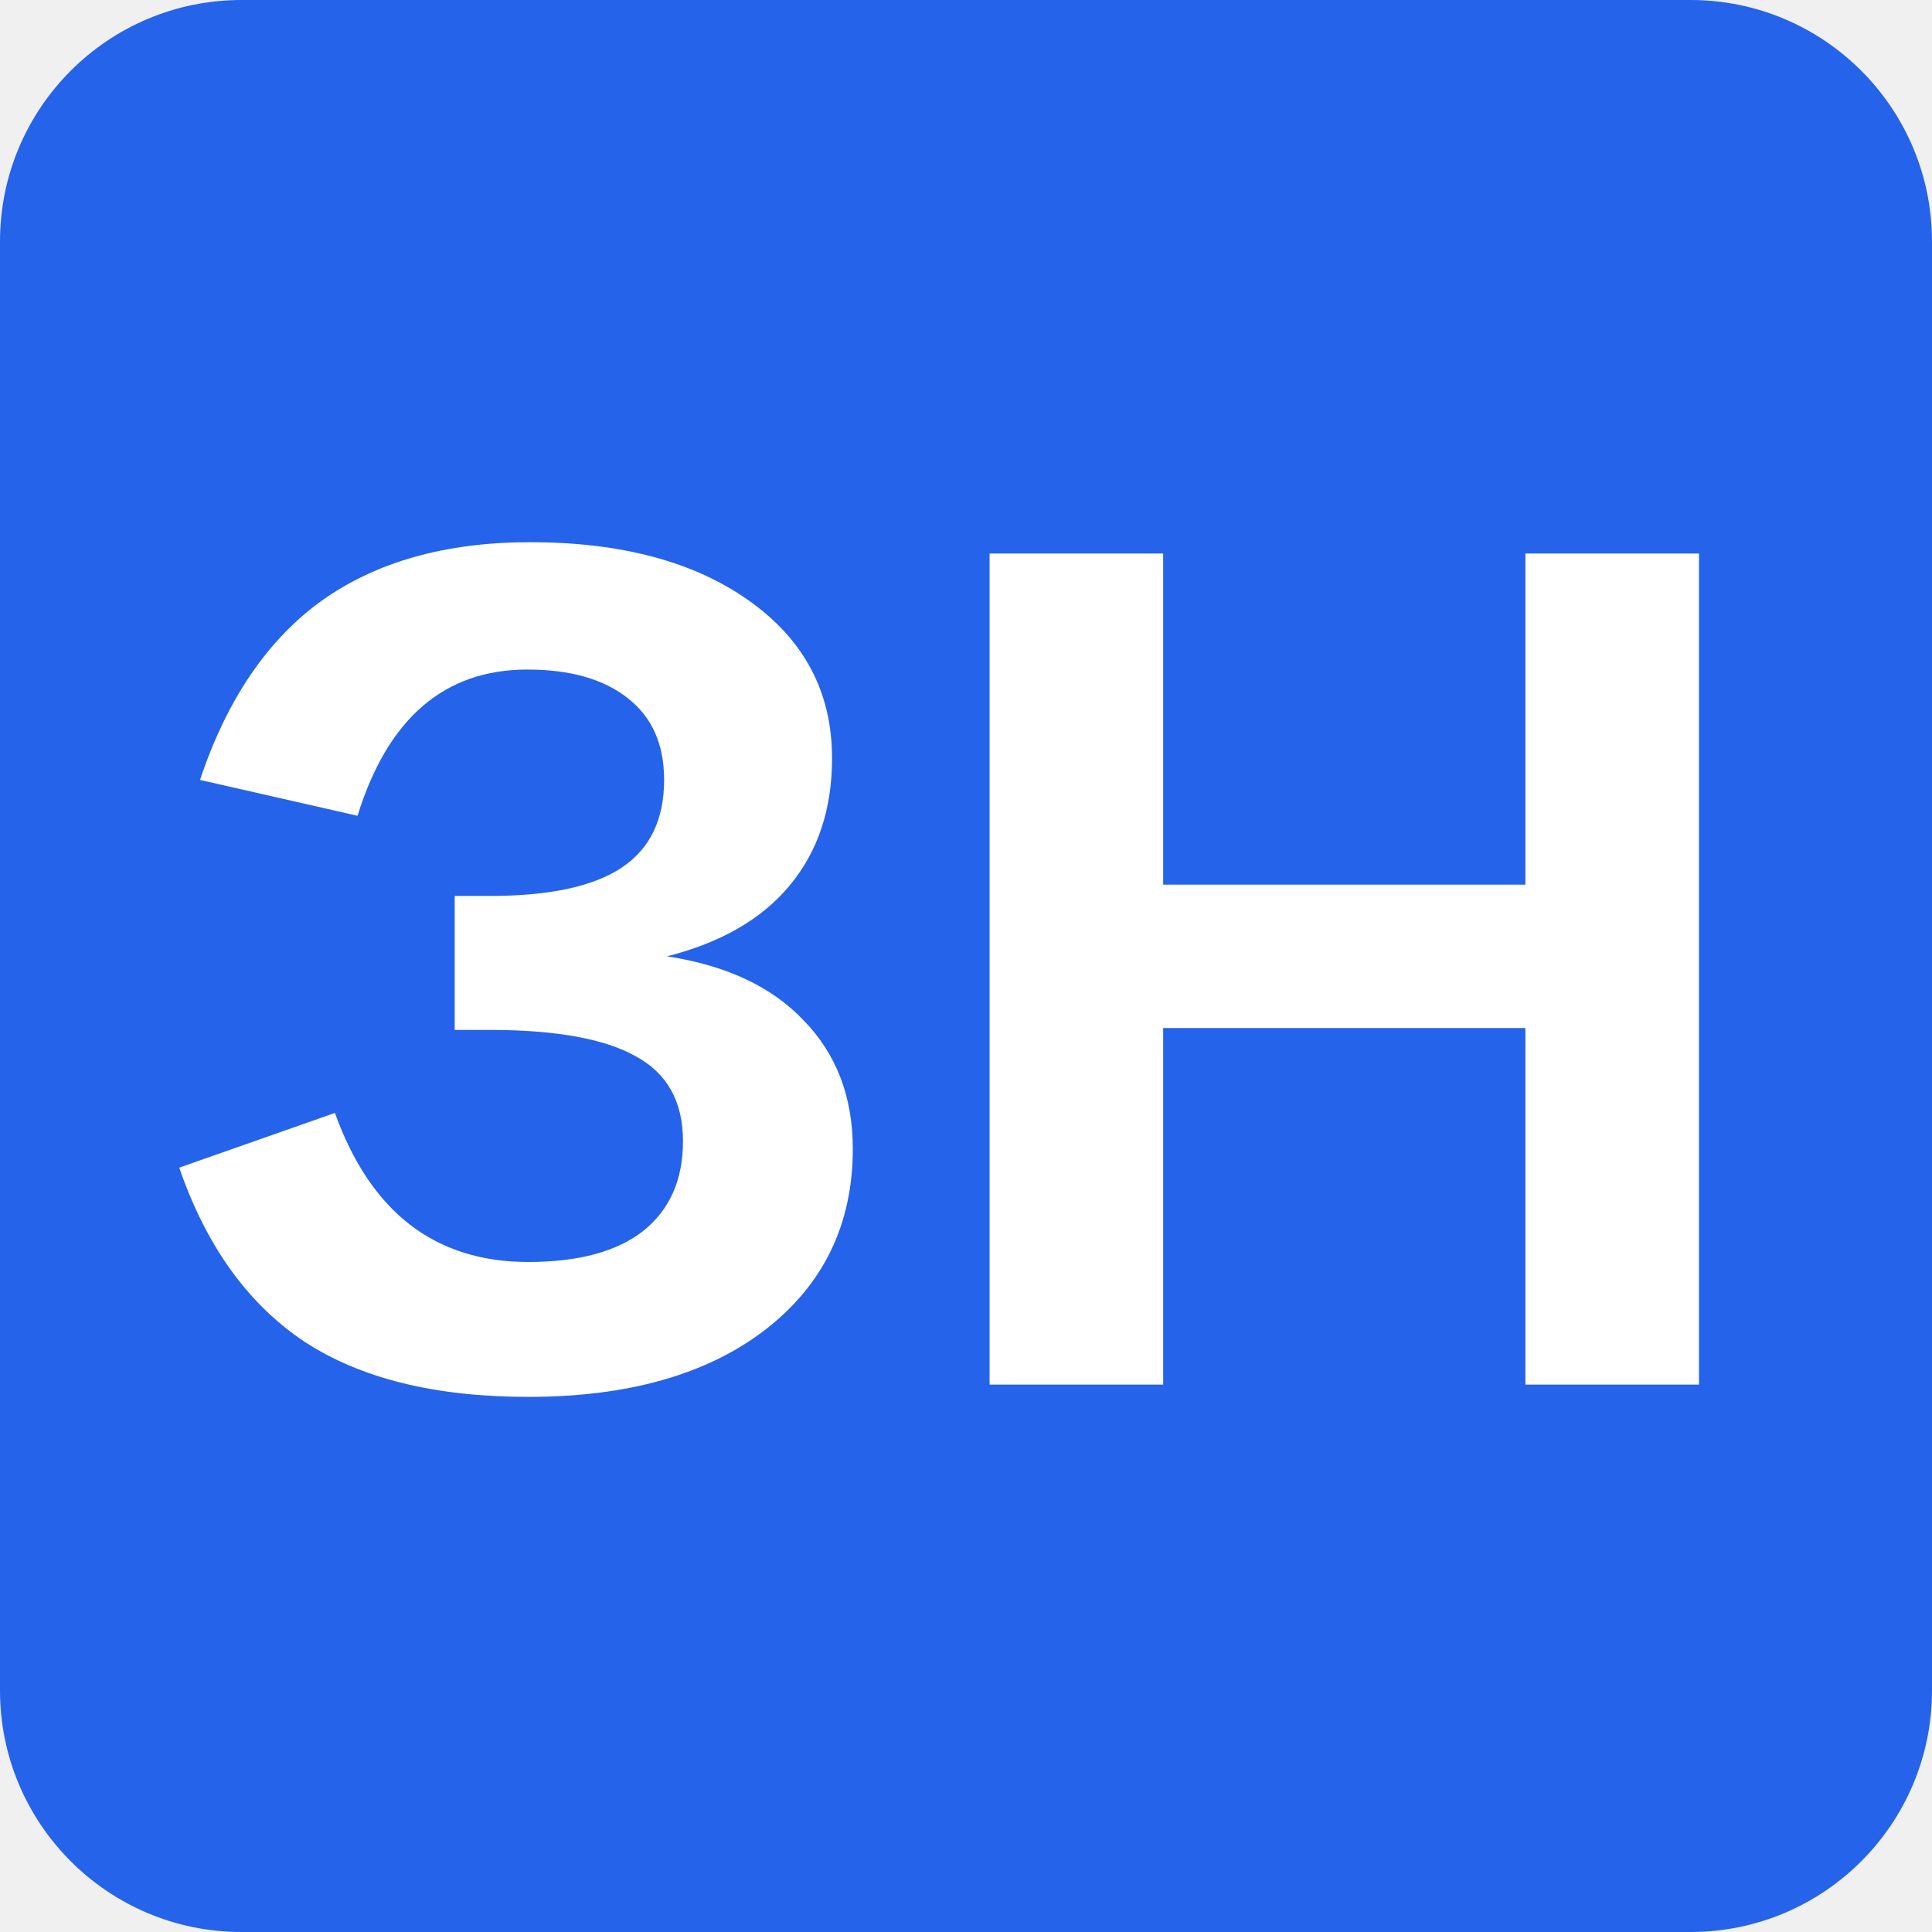
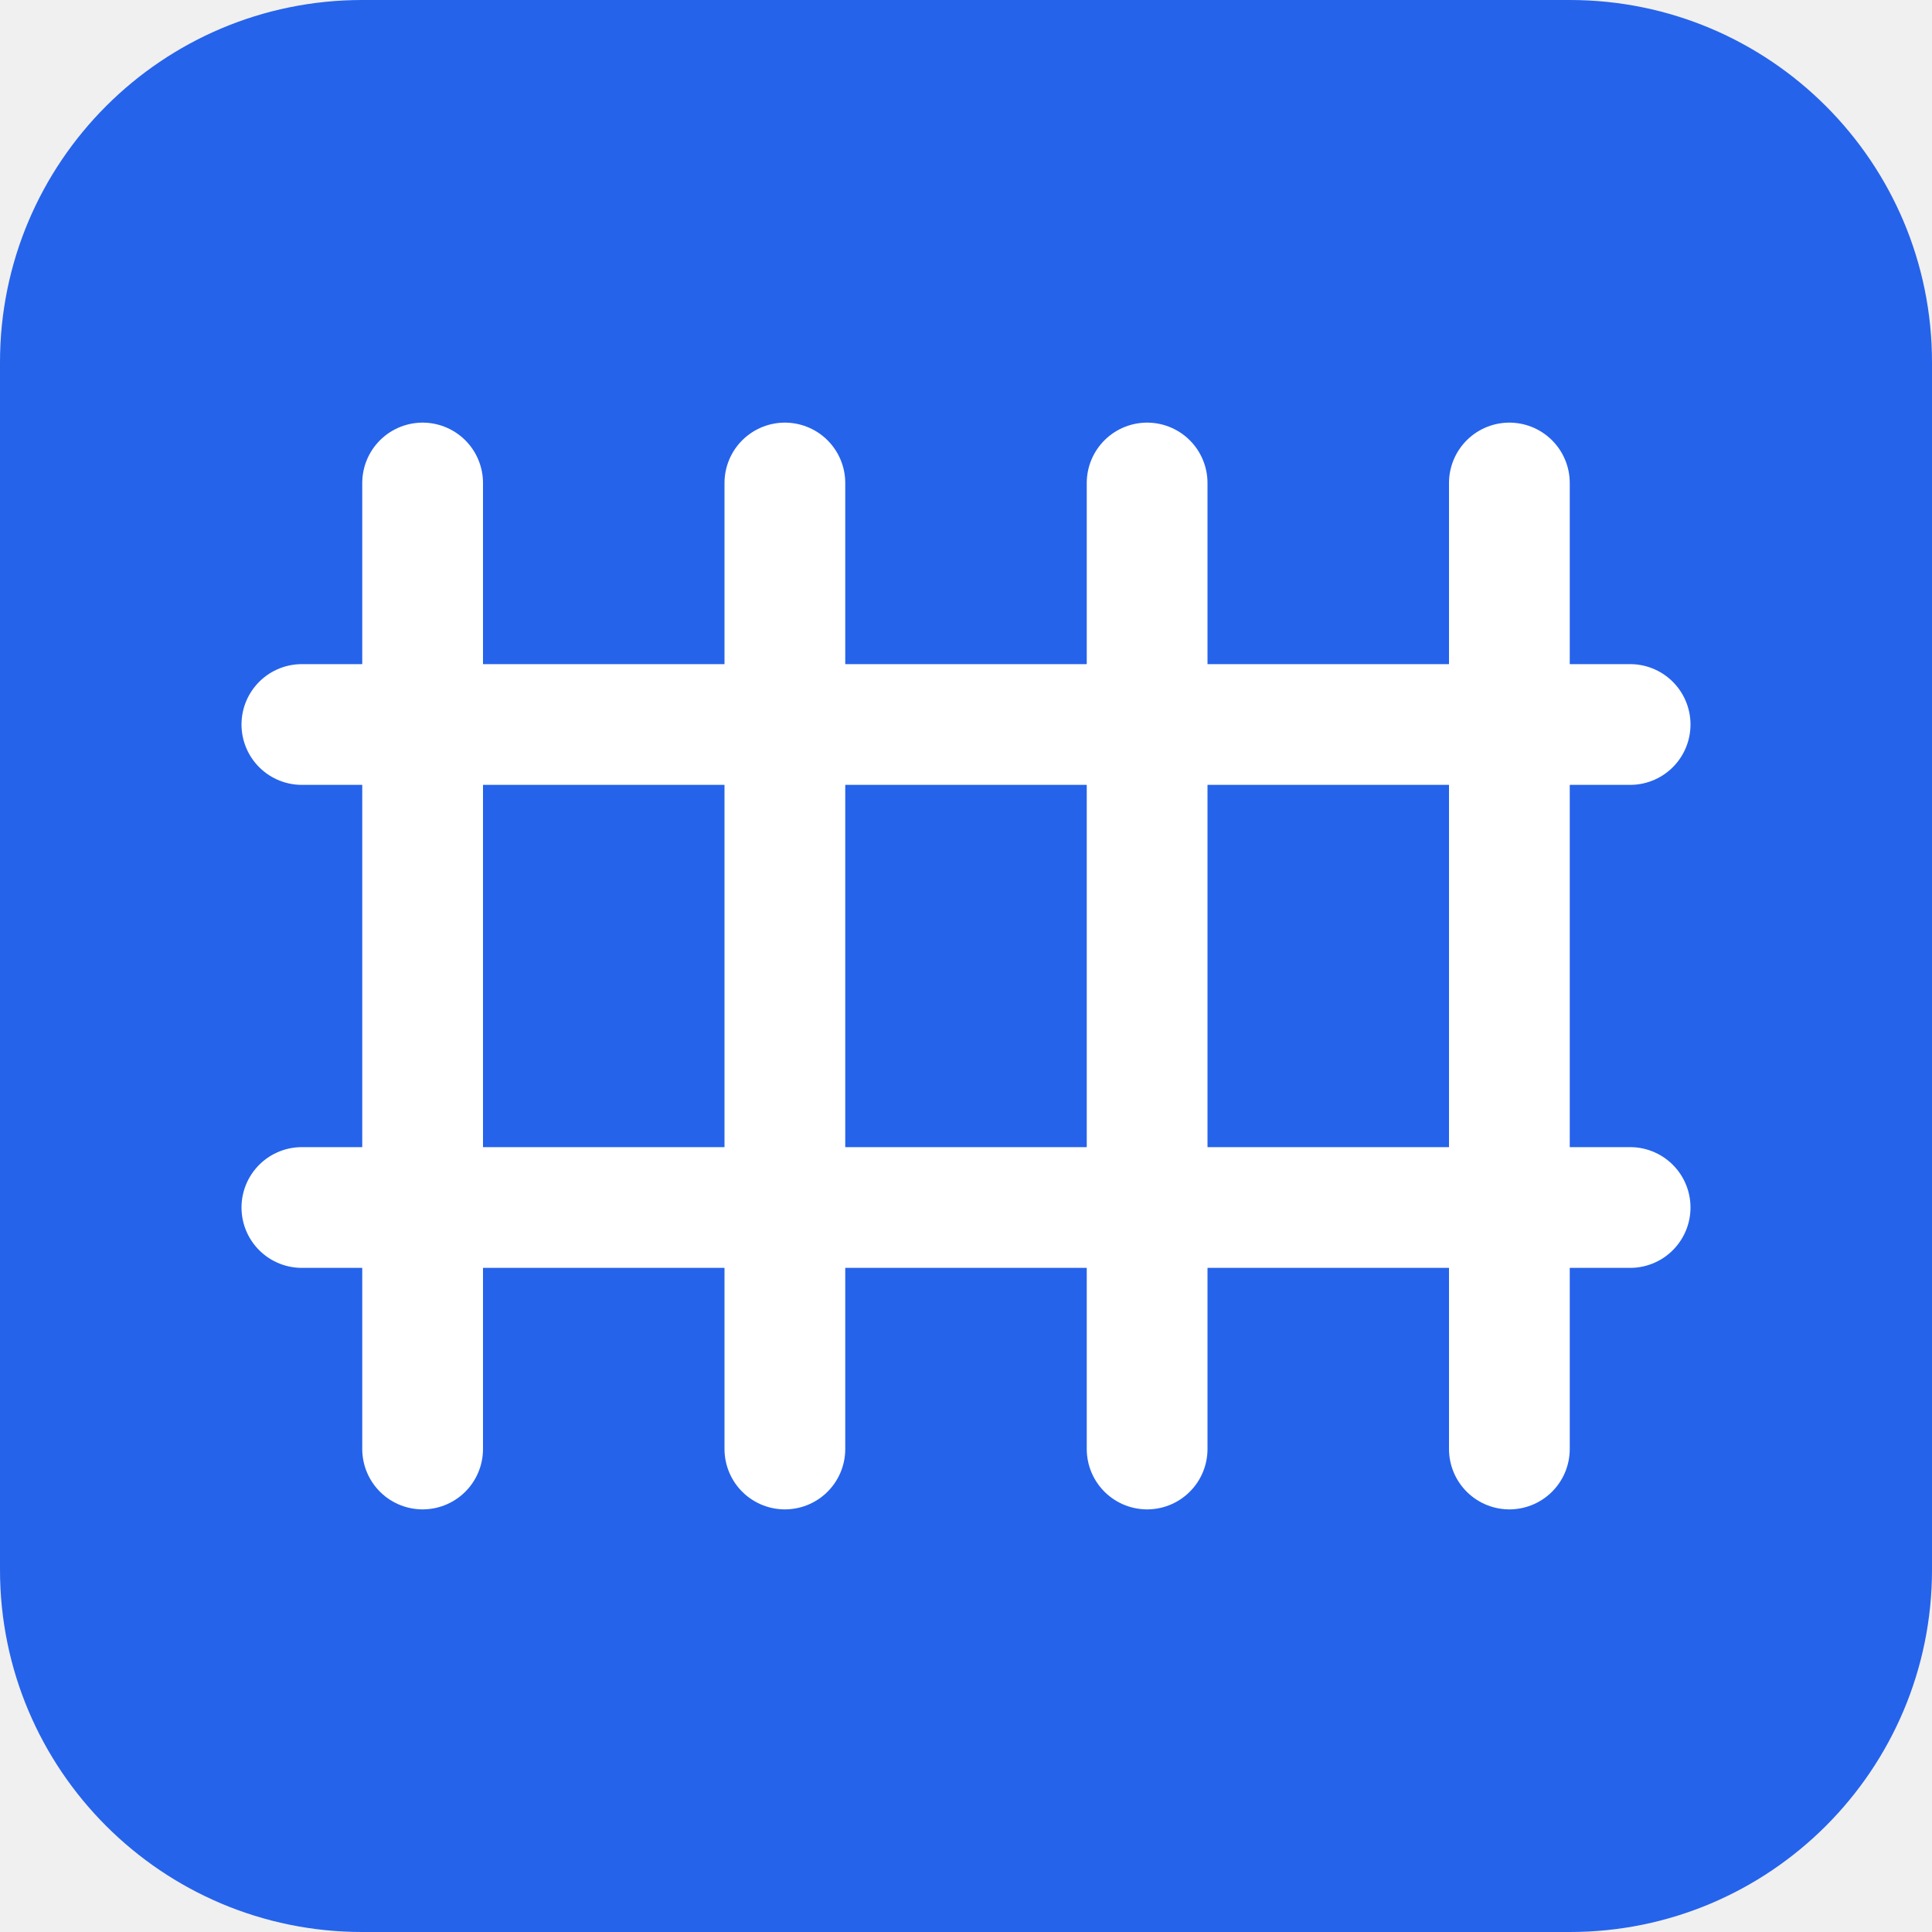
<svg xmlns="http://www.w3.org/2000/svg" viewBox="0 0 32 32" width="32" height="32">
-   <rect width="32" height="32" fill="#2563eb" rx="4" />
-   <text x="50%" y="50%" dominant-baseline="central" text-anchor="middle" font-family="Arial" font-size="20" font-weight="bold" fill="white">ЗН</text>
+   <rect width="32" height="32" fill="#2563eb" rx="6" />
+   <g stroke="white" stroke-width="2" stroke-linecap="round" fill="none">
+     <line x1="7" y1="8" x2="7" y2="24" />
+     <line x1="13" y1="8" x2="13" y2="24" />
+     <line x1="19" y1="8" x2="19" y2="24" />
+     <line x1="25" y1="8" x2="25" y2="24" />
+     <line x1="5" y1="12" x2="27" y2="12" />
+     <line x1="5" y1="20" x2="27" y2="20" />
+   </g>
</svg>
